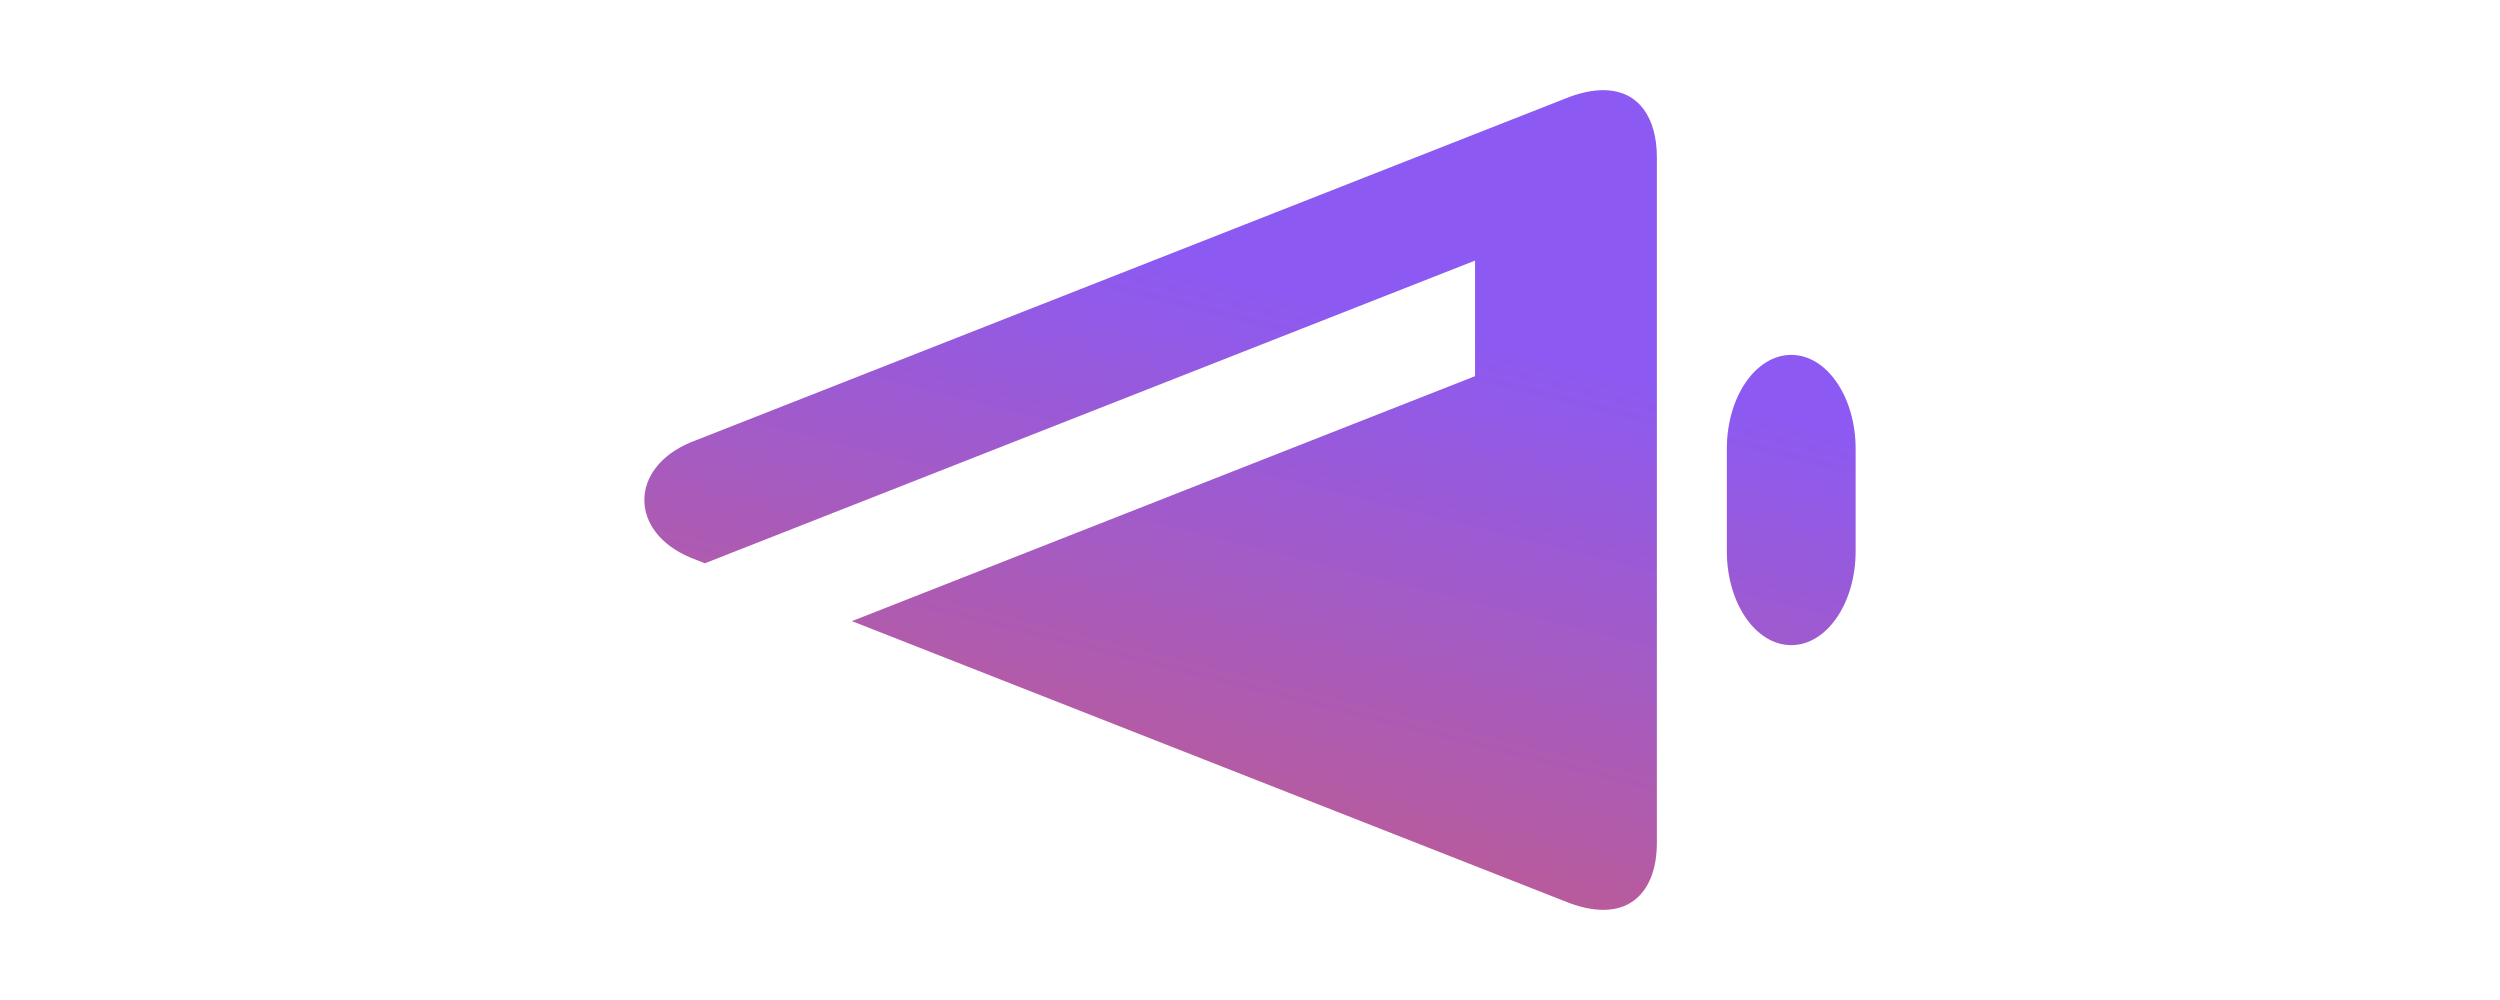
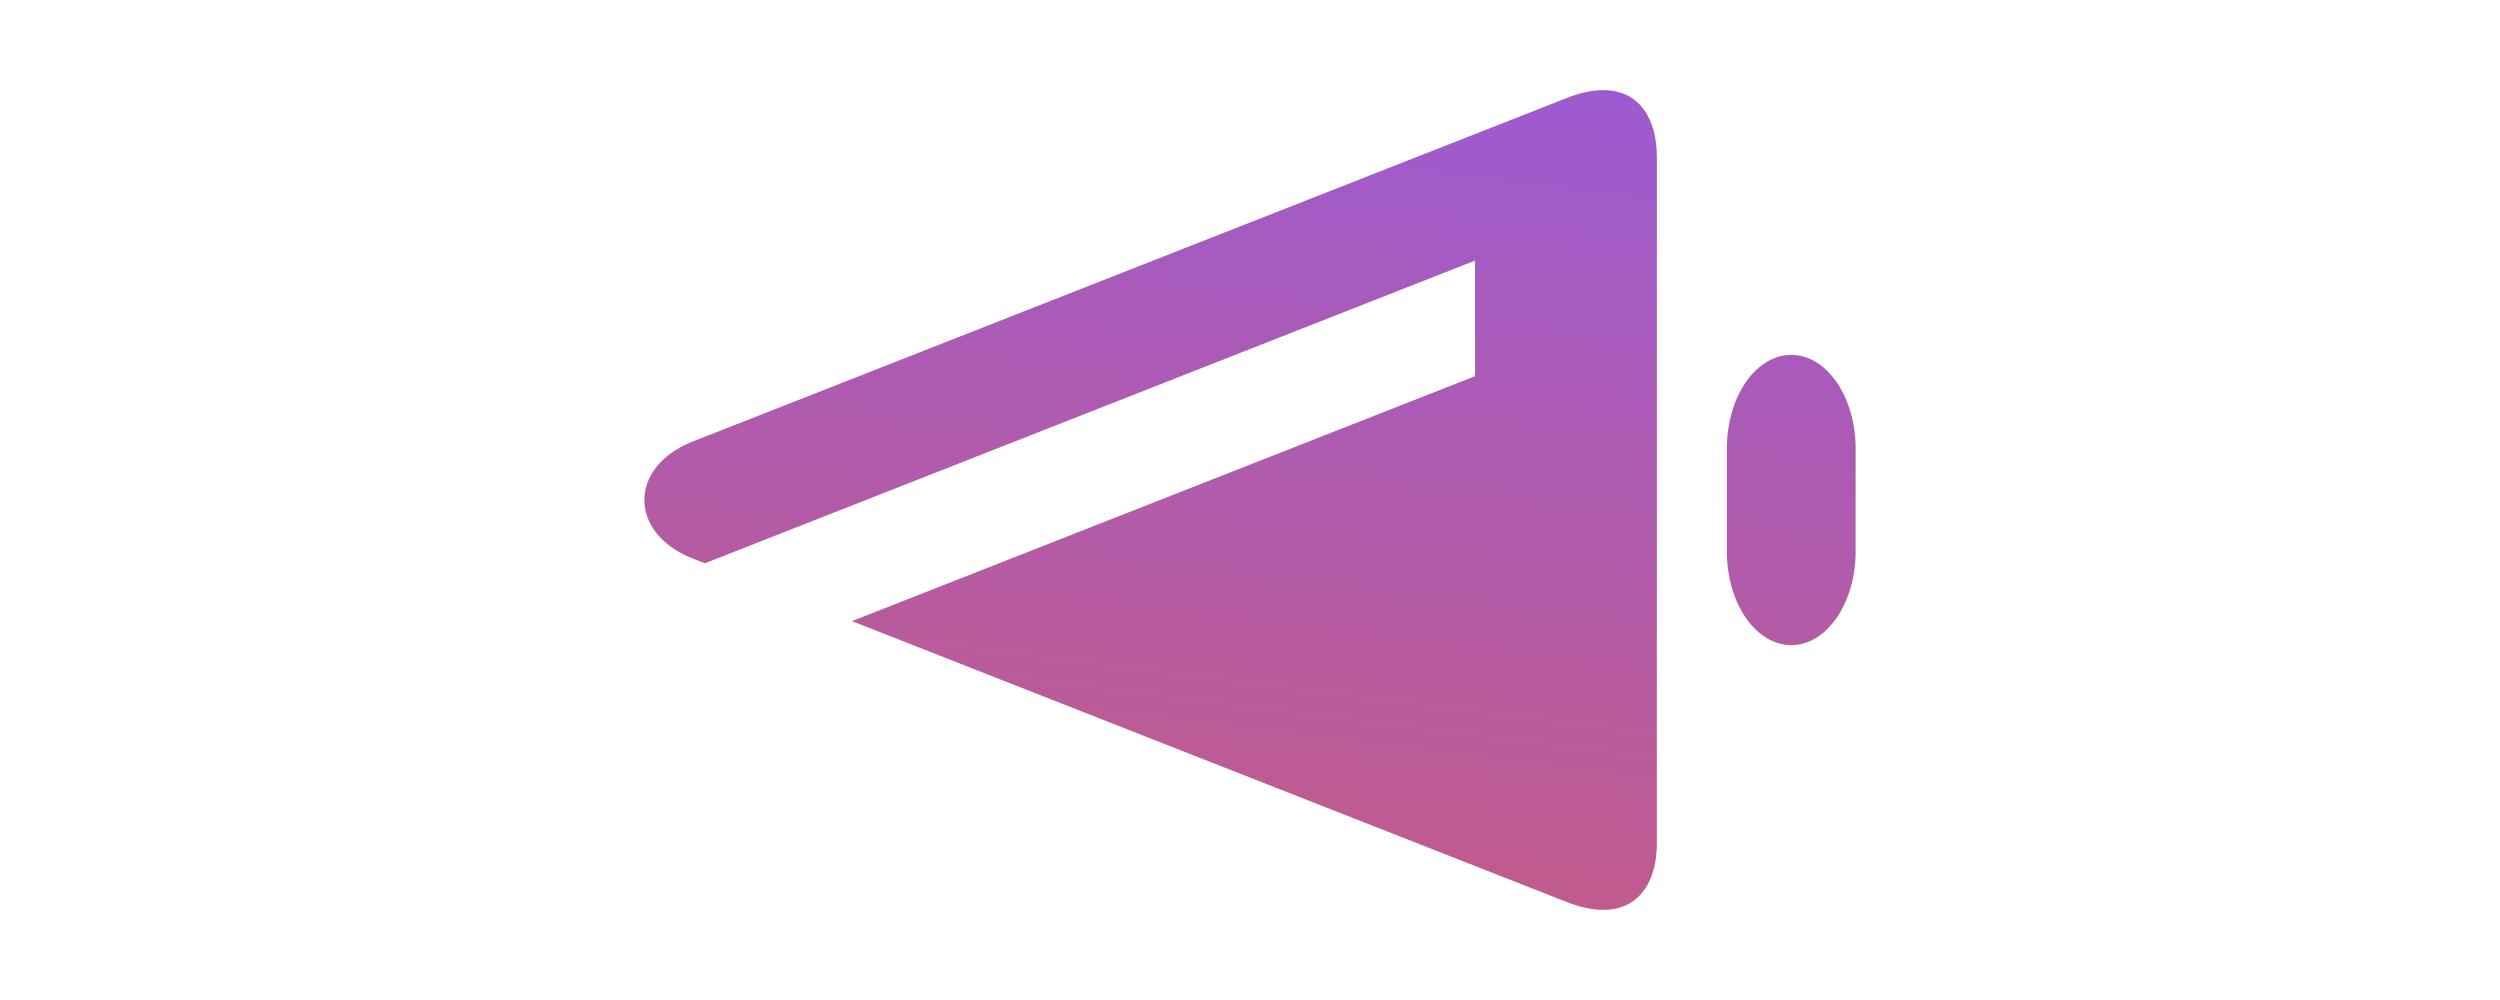
<svg xmlns="http://www.w3.org/2000/svg" width="1e4" height="4e3" version="1.1" viewBox="0 0 9000.1 3600">
  <defs>
-     <linearGradient id="gr" x1="5%" x2="-5%" y2="100%" gradientUnits="userSpaceOnUse">
+     <linearGradient id="gr" x1="5%" x2="-5%" y1="-50%" y2="150%" gradientUnits="userSpaceOnUse">
      <stop stop-color="#8c5af2" offset="0" />
      <stop stop-color="#e35c4a" offset="1" />
    </linearGradient>
  </defs>
  <rect x="6216.7" y="1277.6" width="463.67" height="1044.9" ry="337.79" fill="url(#gr)" stroke-width="0" />
  <path d="m5776.1 324.53c-41.857-0.743-90.828 9.394-146.55 32.486l-3142.6 1235.2c-111.4 46.272-167.23 126.91-167.23 207.83 0 80.918 55.828 161.56 167.23 207.83l50.574 19.934 2772.7-1089.7v416.04l-2243.3 881.9 2562.7 1007c222.89 92.366 335.05-23.282 335.18-208.21v-2469.5c-0.1-138.69-63.065-238.47-188.64-240.68z" fill="url(#gr)" />
</svg>
